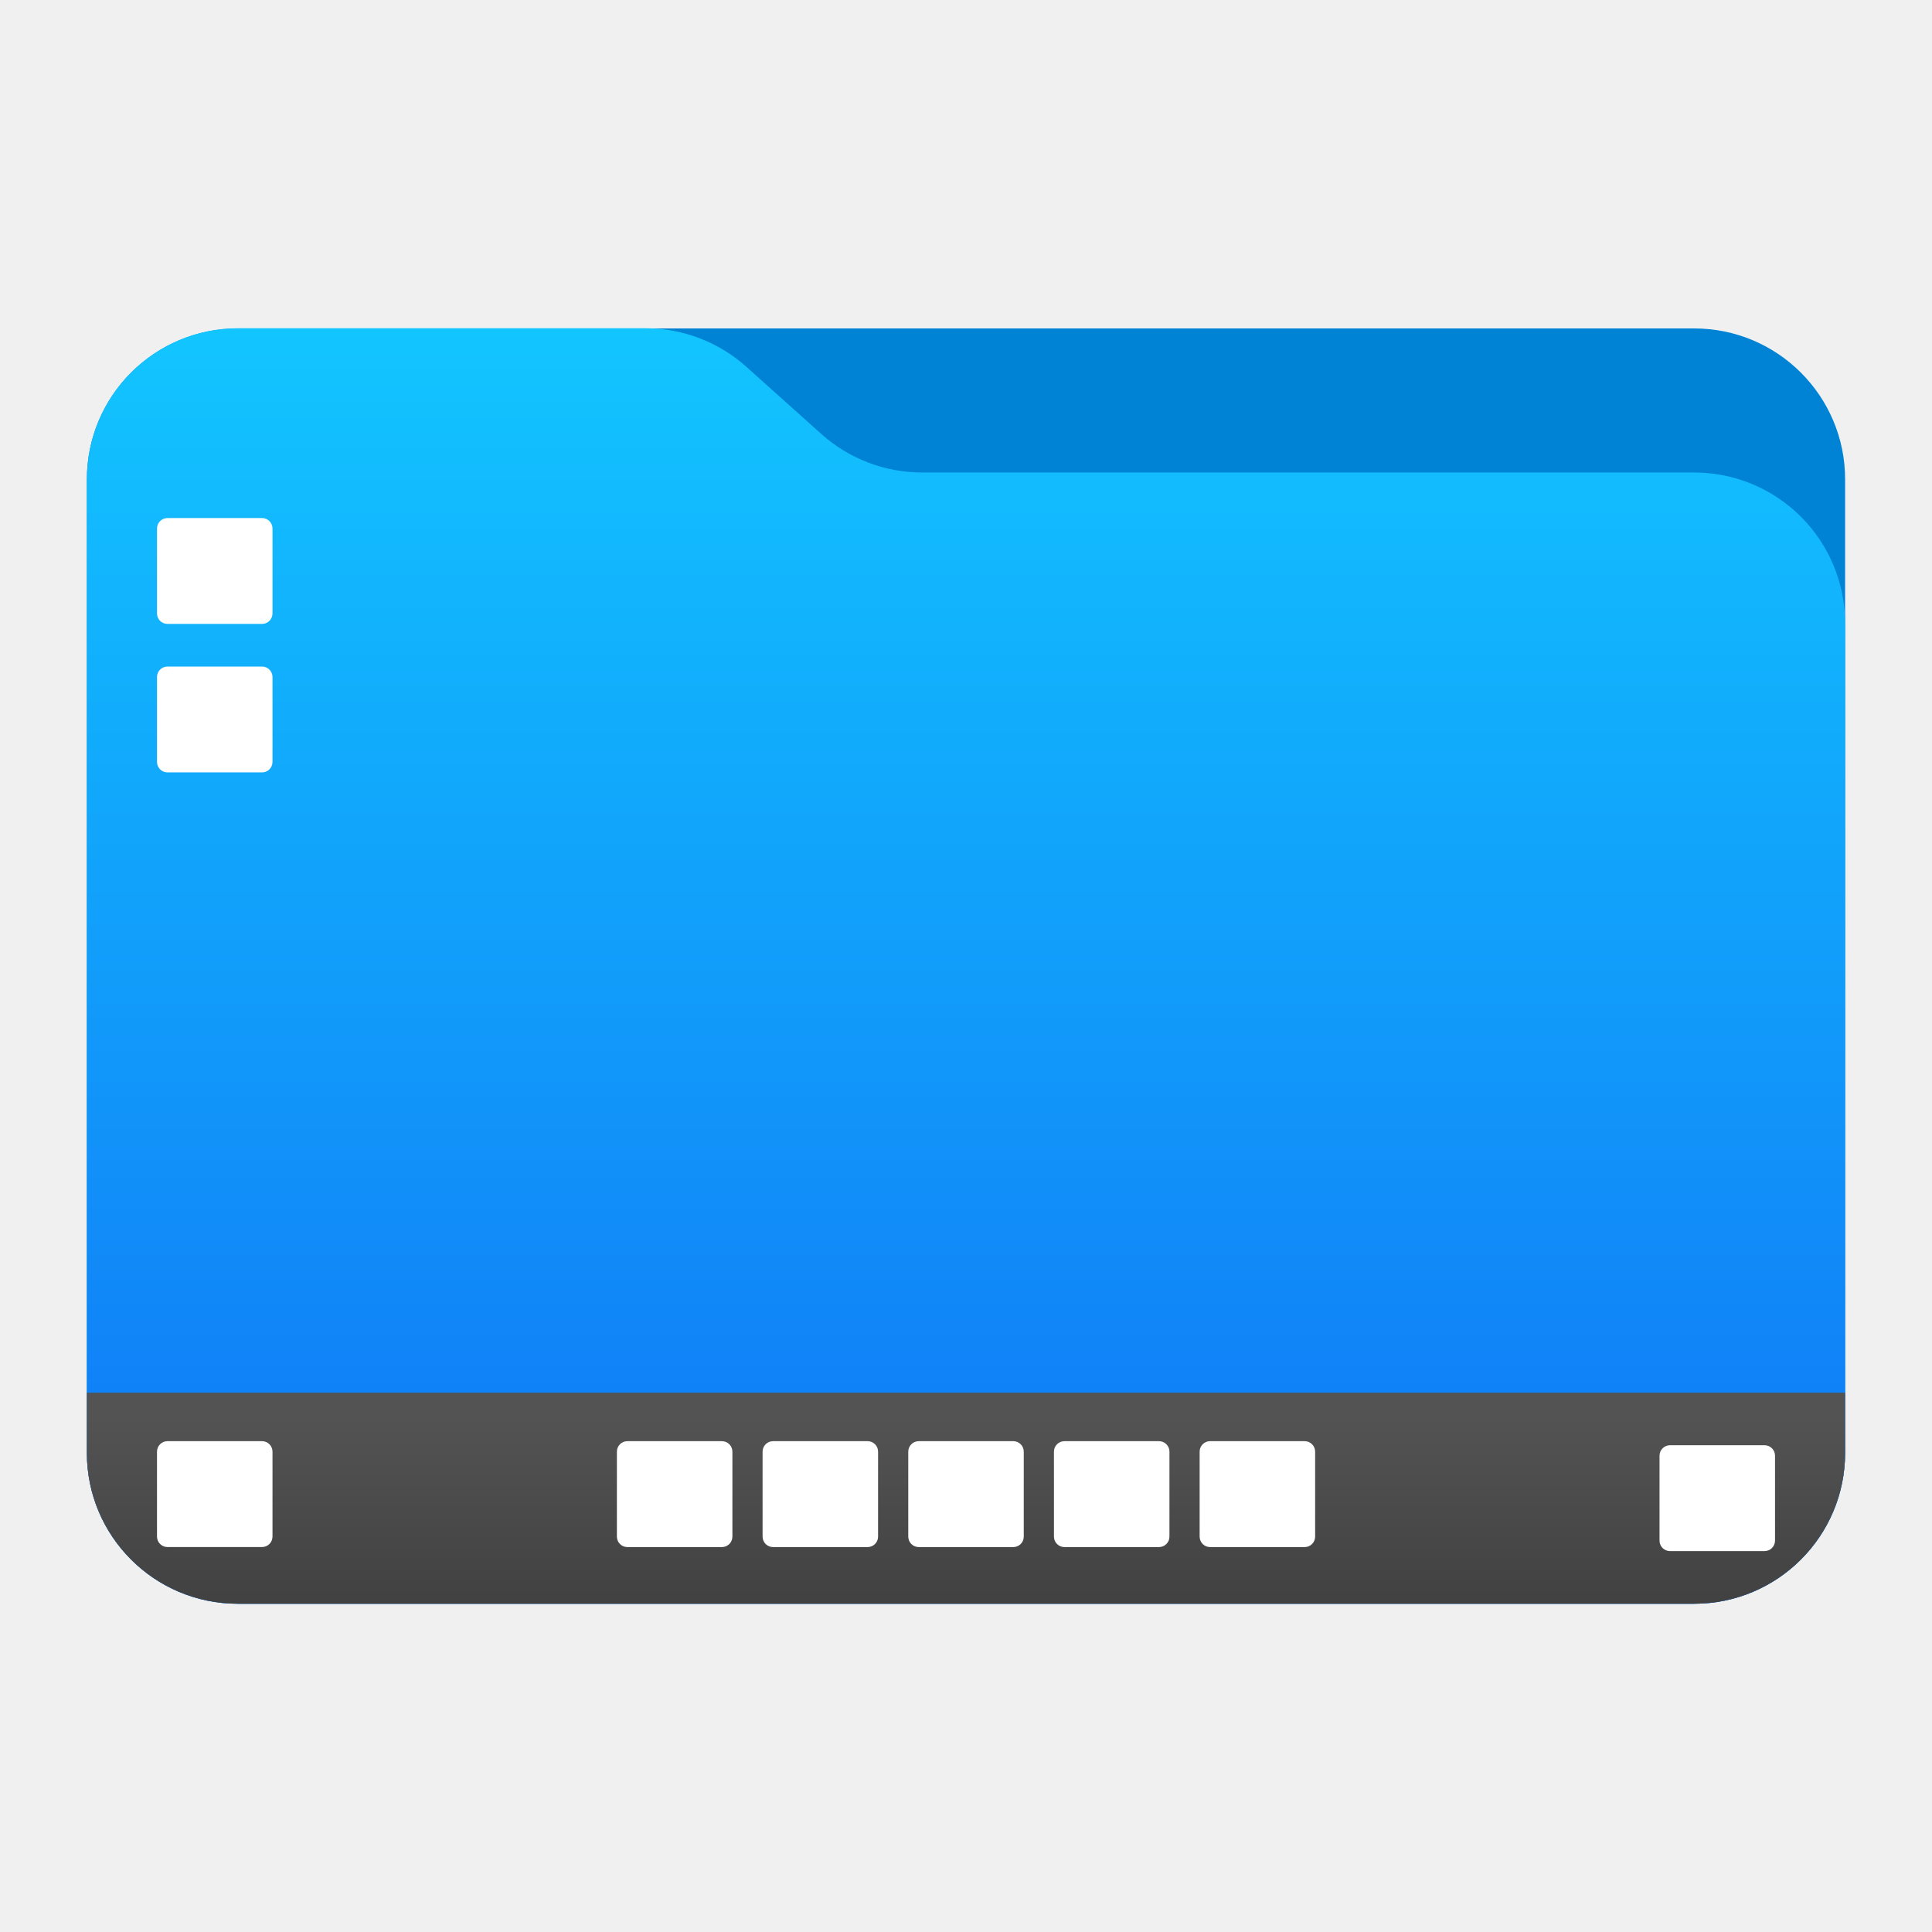
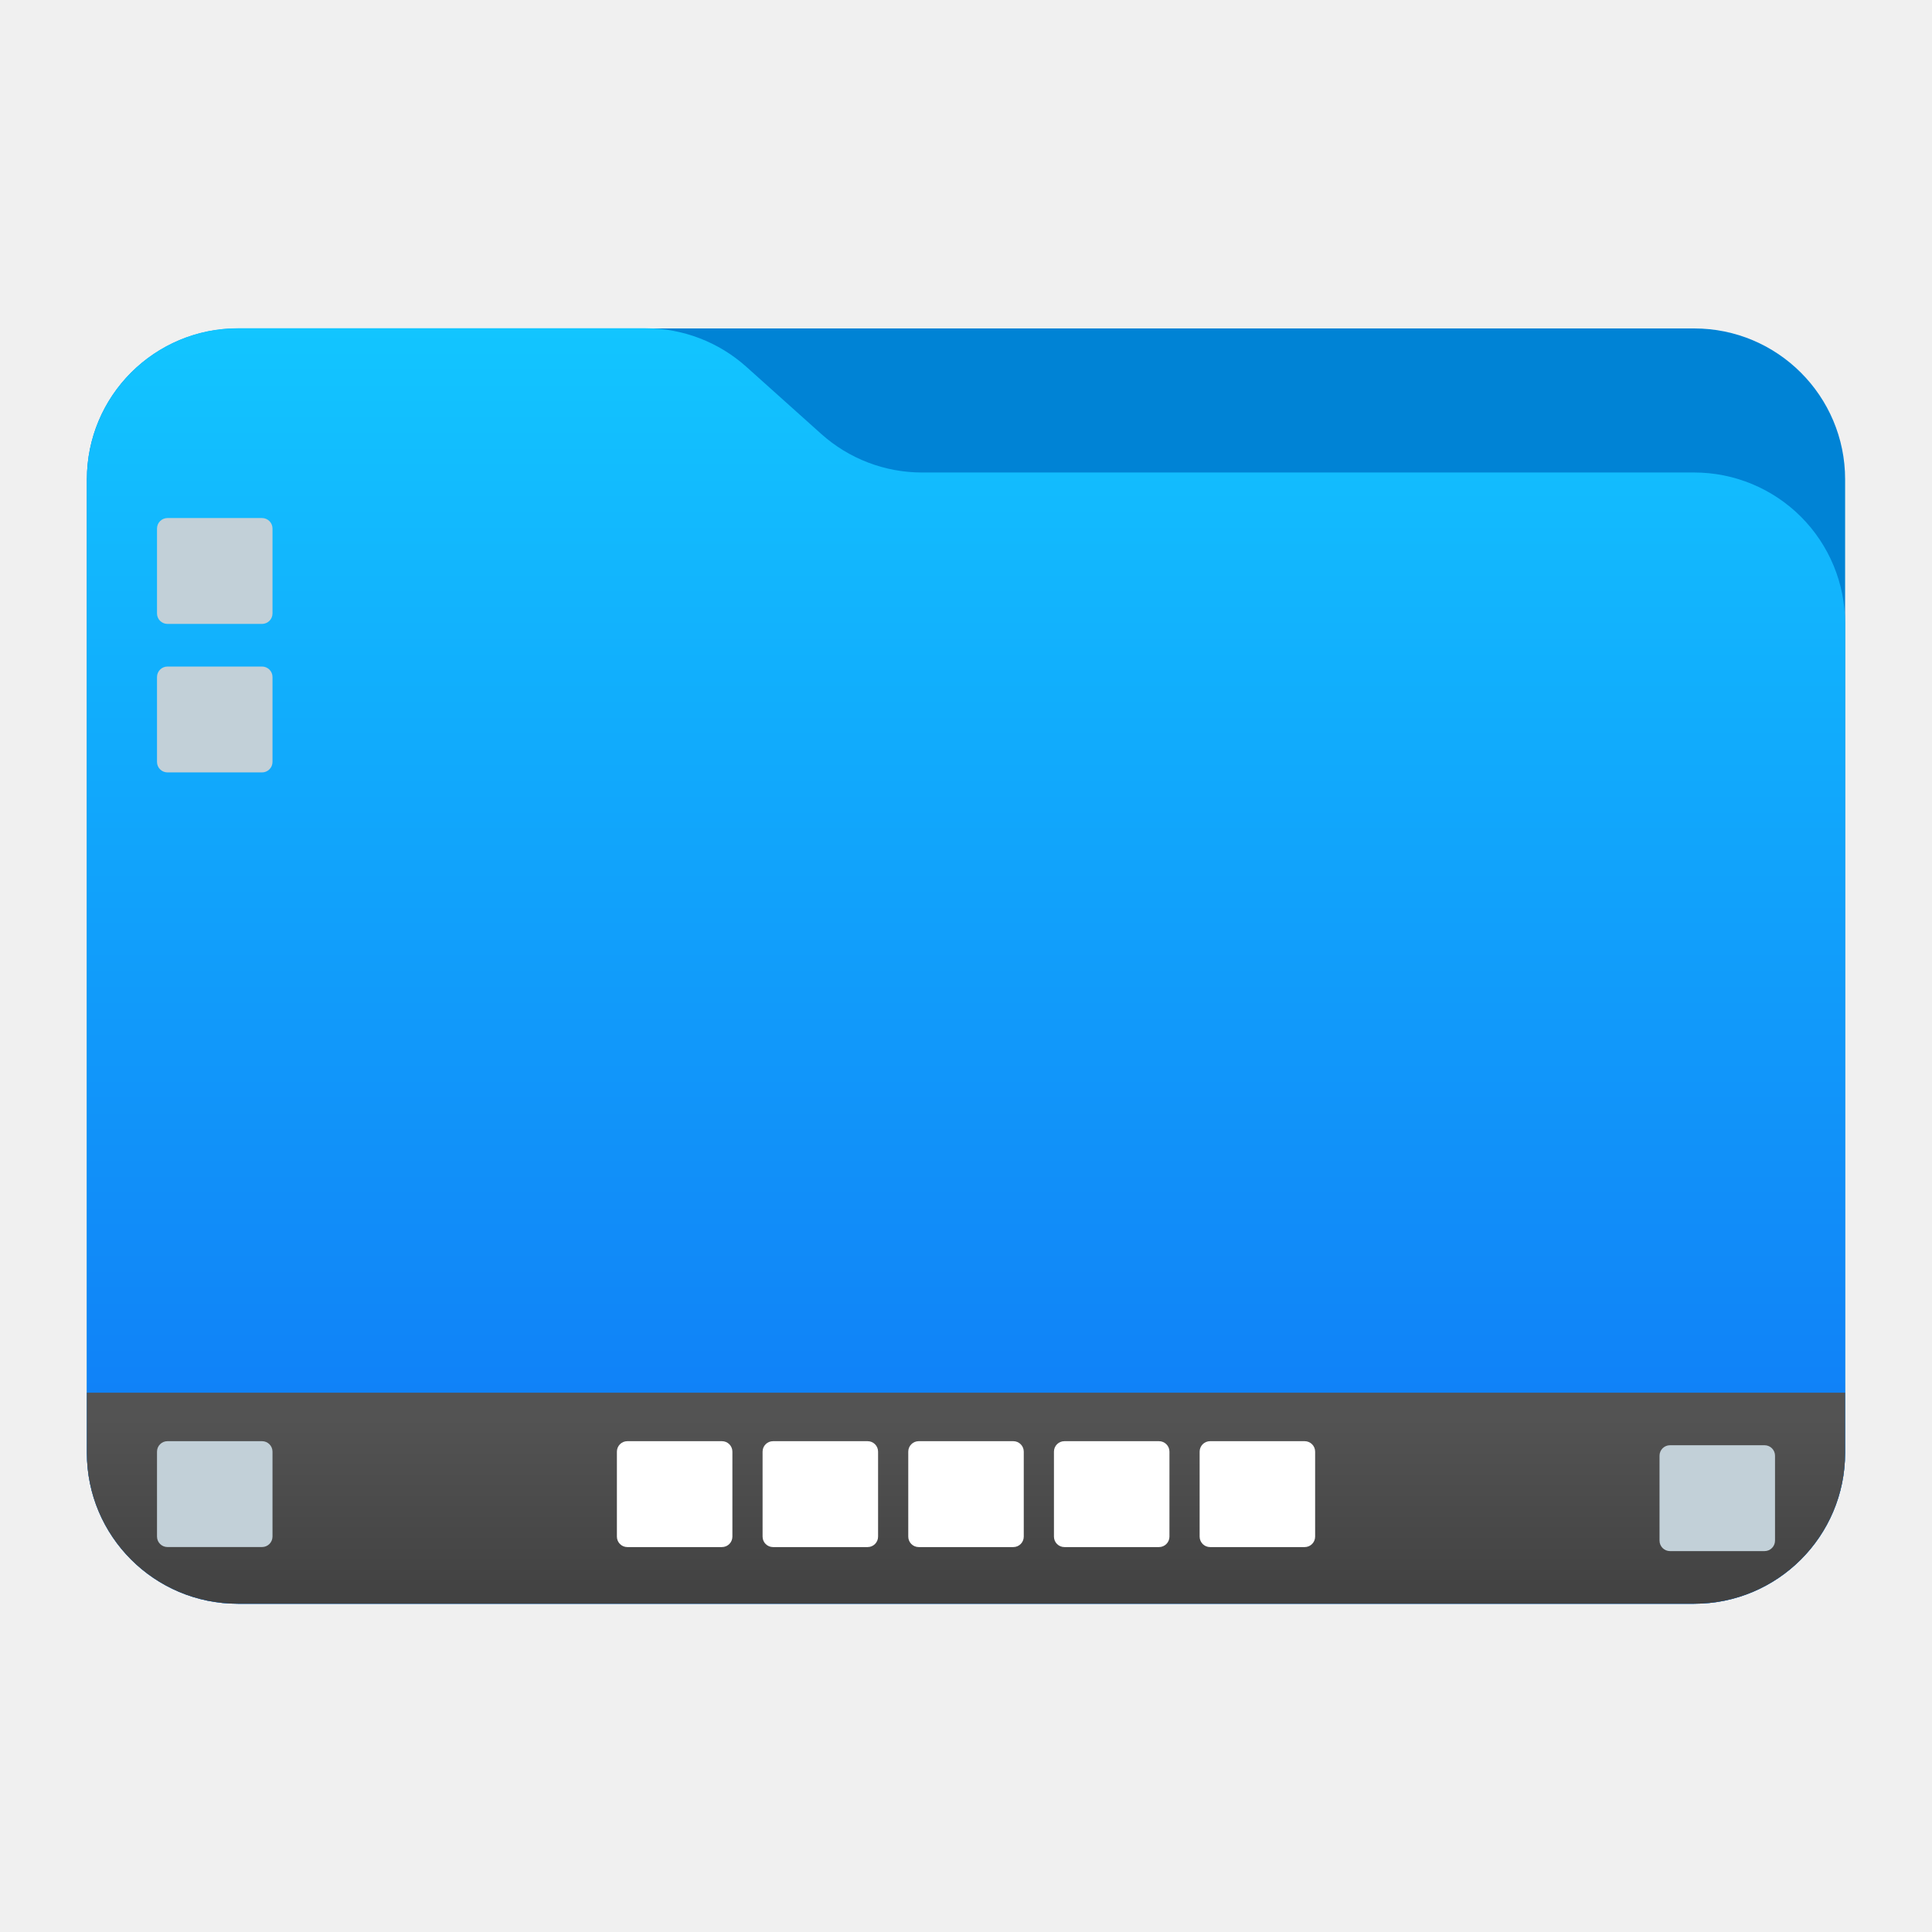
<svg xmlns="http://www.w3.org/2000/svg" xmlns:xlink="http://www.w3.org/1999/xlink" style="clip-rule:evenodd;fill-rule:evenodd;stroke-linejoin:round;stroke-miterlimit:2" viewBox="0 0 48 48" version="1.1" id="svg7">
  <g transform="scale(.75)" id="g3">
    <path d="m61.122 15.88c0-2.762-2.239-5-5-5h-48.244c-2.761 0-5 2.238-5 5v32.246c0 2.761 2.239 5 5 5h48.244c2.761 0 5-2.239 5-5v-32.246z" style="fill:rgb(0,131,213)" id="path1" />
    <path d="m61.122 20.652c0-1.326-0.527-2.598-1.465-3.536-0.938-0.937-2.209-1.464-3.535-1.464h-25.58c-1.232 0-2.42-0.455-3.337-1.277-0.768-0.689-1.713-1.535-2.481-2.224-0.917-0.822-2.105-1.277-3.337-1.277h-13.509c-1.326 0-2.597 0.527-3.535 1.465-0.938 0.937-1.465 2.209-1.465 3.535v32.252c0 2.761 2.239 5 5 5h48.244c2.761 0 5-2.239 5-5v-27.474z" style="fill:url(#_Linear1)" id="path2" />
    <path id="rect7" style="fill:url(#linearGradient2);stroke-width:0.644;stroke-linecap:round;stroke-miterlimit:2;paint-order:stroke markers fill" d="m 2.877,46.134 v 1.992 0.003 c 2.502e-4,2.761 2.239,4.997 5,4.997 H 56.122 c 2.759,0 4.996,-2.234 5,-4.992 3e-6,-0.002 0,-0.006 0,-0.008 v -1.992 z" />
    <path style="fill:#ffffff;fill-opacity:1;stroke-width:0.724;stroke-linecap:round;stroke-miterlimit:2;paint-order:stroke markers fill" id="rect8" width="3.826" height="3.507" x="16.976" y="47.741" ry="0.347" d="m 17.323,47.741 h 3.132 c 0.192,0 0.347,0.155 0.347,0.347 v 2.814 c 0,0.192 -0.155,0.347 -0.347,0.347 h -3.132 c -0.192,0 -0.347,-0.155 -0.347,-0.347 v -2.814 c 0,-0.192 0.155,-0.347 0.347,-0.347 z m 4.826,0 h 3.132 c 0.192,0 0.347,0.155 0.347,0.347 v 2.814 c 0,0.192 -0.155,0.347 -0.347,0.347 h -3.132 c -0.192,0 -0.347,-0.155 -0.347,-0.347 v -2.814 c 0,-0.192 0.155,-0.347 0.347,-0.347 z m 4.826,0 h 3.132 c 0.192,0 0.347,0.155 0.347,0.347 v 2.814 c 0,0.192 -0.155,0.347 -0.347,0.347 h -3.132 c -0.192,0 -0.347,-0.155 -0.347,-0.347 v -2.814 c 0,-0.192 0.155,-0.347 0.347,-0.347 z m 4.826,0 h 3.132 c 0.192,0 0.347,0.155 0.347,0.347 v 2.814 c 0,0.192 -0.155,0.347 -0.347,0.347 h -3.132 c -0.192,0 -0.347,-0.155 -0.347,-0.347 v -2.814 c 0,-0.192 0.155,-0.347 0.347,-0.347 z m 4.826,0 h 3.132 c 0.192,0 0.347,0.155 0.347,0.347 v 2.814 c 0,0.192 -0.155,0.347 -0.347,0.347 h -3.132 c -0.192,0 -0.347,-0.155 -0.347,-0.347 v -2.814 c 0,-0.192 0.155,-0.347 0.347,-0.347 z" transform="translate(3.459529)" />
-     <rect style="fill:#ffffff;fill-opacity:1;stroke-width:0.724;stroke-linecap:round;stroke-miterlimit:2;paint-order:stroke markers fill" id="path11" width="3.826" height="3.507" x="5.201" y="17.161" ry="0.347" />
+     <rect style="fill:#c2d0d8;fill-opacity:1;stroke-width:0.724;stroke-linecap:round;stroke-miterlimit:2;paint-order:stroke markers fill" id="path11" width="3.826" height="3.507" x="5.201" y="17.161" ry="0.347" />
    <use x="0" y="0" xlink:href="#path11" id="use14" transform="translate(-3.5795635e-8,4.919015)" />
    <use x="0" y="0" xlink:href="#path11" id="use16" transform="translate(-3.5795635e-8,30.57976)" />
    <use x="0" y="0" xlink:href="#use16" id="use17" transform="translate(49.77298,0.1345103)" style="fill:#ffffff;fill-opacity:1" />
  </g>
  <defs id="defs7">
    <linearGradient id="linearGradient1">
      <stop style="stop-color:#373737;stop-opacity:1;" offset="0.379" id="stop1" />
      <stop style="stop-color:#535353;stop-opacity:1;" offset="0.546" id="stop2" />
    </linearGradient>
    <linearGradient id="_Linear1" x2="1" gradientTransform="matrix(2.54933e-15,-41.6338,41.6338,2.54933e-15,445.153,52.7218)" gradientUnits="userSpaceOnUse">
      <stop style="stop-color:rgb(16,117,246)" offset="0" id="stop3" />
      <stop style="stop-color:rgb(18,197,255)" offset="1" id="stop4" />
    </linearGradient>
    <linearGradient id="_Linear2" x2="1" gradientTransform="matrix(.0728947 23.5253 -23.5253 .0728947 -473.703 23.0586)" gradientUnits="userSpaceOnUse">
      <stop style="stop-color:rgb(19,112,152)" offset="0" id="stop5" />
      <stop style="stop-color:rgb(19,112,152)" offset=".5" id="stop6" />
      <stop style="stop-color:rgb(11,78,148)" offset="1" id="stop7" />
    </linearGradient>
    <linearGradient xlink:href="#linearGradient1" id="linearGradient2" x1="32" y1="78.751" x2="32" y2="20.507" gradientUnits="userSpaceOnUse" gradientTransform="translate(-3.96e-4,0.001)" />
  </defs>
</svg>
